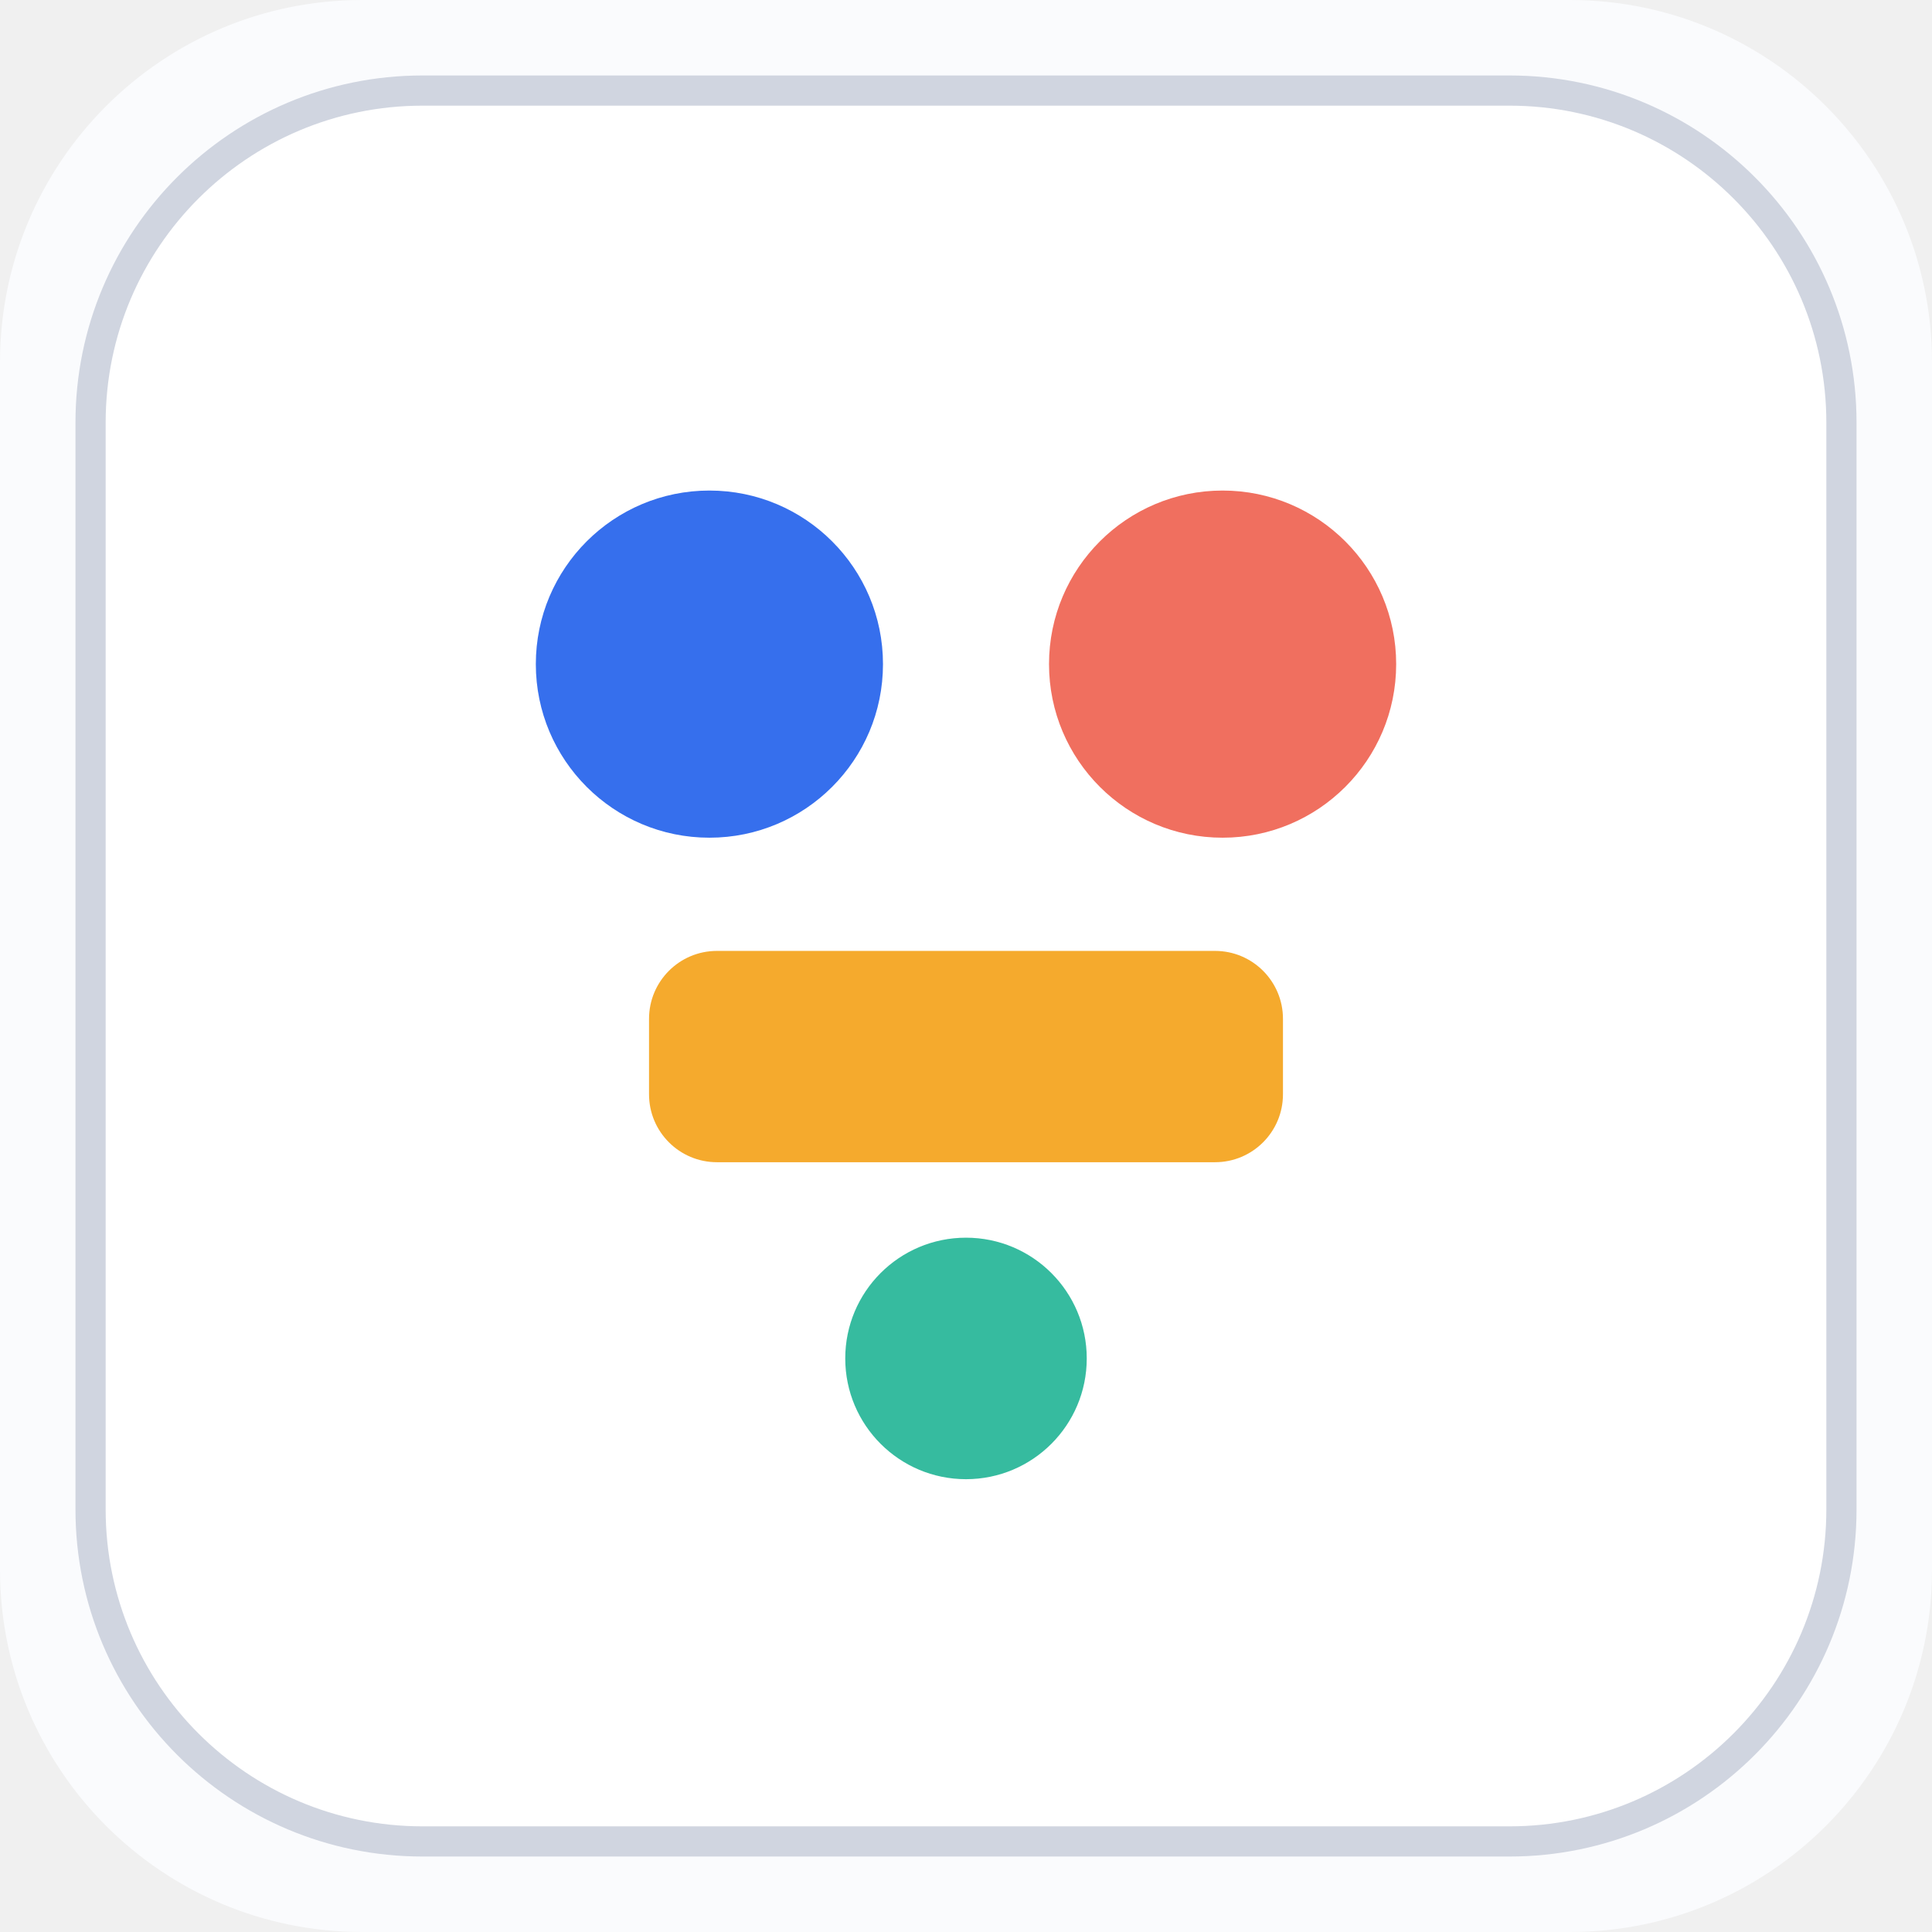
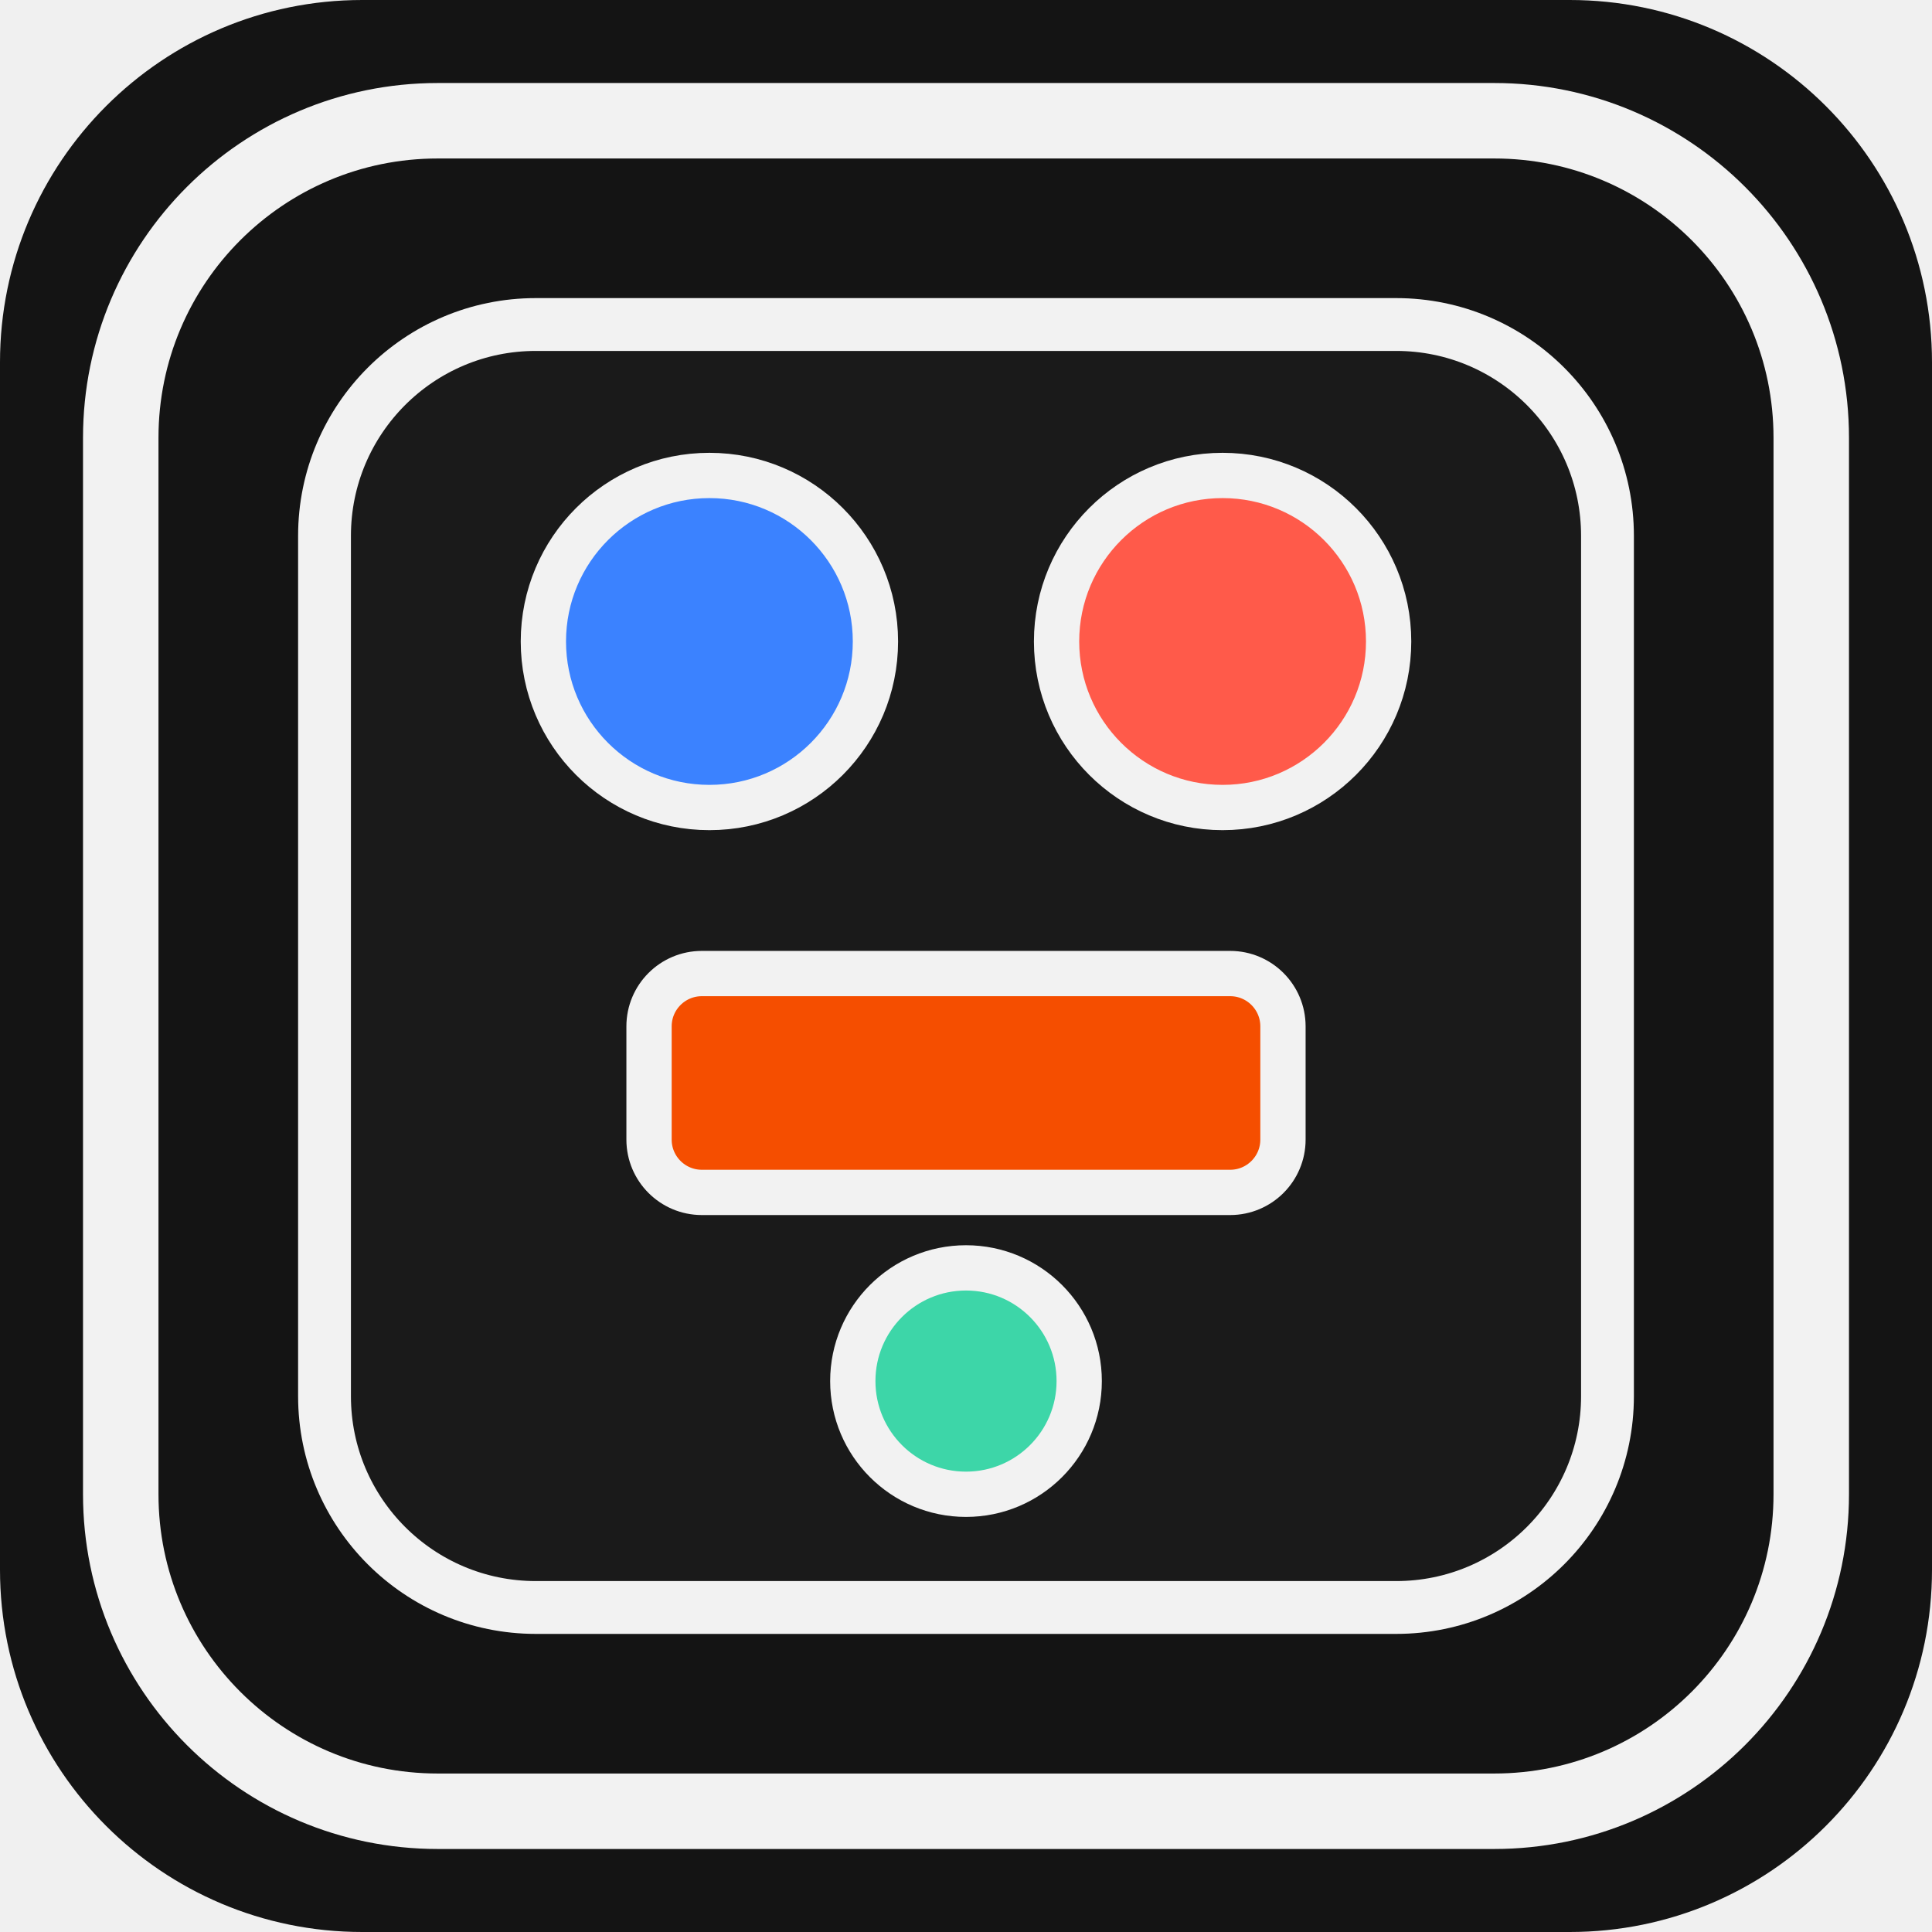
<svg xmlns="http://www.w3.org/2000/svg" width="512" height="512" viewBox="0 0 512 512">
-   <rect width="512" height="512" rx="96" fill="#fafbfd" />
-   <rect x="24" y="24" width="464" height="464" rx="88" fill="#ffffff" stroke="#d0d5e0" stroke-width="8" />
-   <circle cx="188" cy="176" r="46" fill="#2563eb" opacity="0.92" />
-   <circle cx="324" cy="176" r="46" fill="#ef6351" opacity="0.92" />
-   <rect x="172" y="252" width="168" height="56" rx="18" fill="#f5a623" opacity="0.95" />
-   <circle cx="256" cy="360" r="32" fill="#2cb89a" opacity="0.95" />
+   <rect width="512" height="512" rx="96" fill="#141414" />
+   <rect x="32" y="32" width="448" height="448" rx="84" fill="none" stroke="#f2f2f2" stroke-width="20" />
+   <rect x="86" y="86" width="340" height="340" rx="56" fill="#1a1a1a" stroke="#f2f2f2" stroke-width="14" />
+   <circle cx="188" cy="170" r="44" fill="#3b82ff" stroke="#f2f2f2" stroke-width="12" />
+   <circle cx="324" cy="170" r="44" fill="#ff5a4a" stroke="#f2f2f2" stroke-width="12" />
+   <rect x="172" y="258" width="168" height="58" rx="14" fill="#f54e00" stroke="#f2f2f2" stroke-width="12" />
+   <circle cx="256" cy="366" r="30" fill="#3dd6a8" stroke="#f2f2f2" stroke-width="12" />
</svg>
